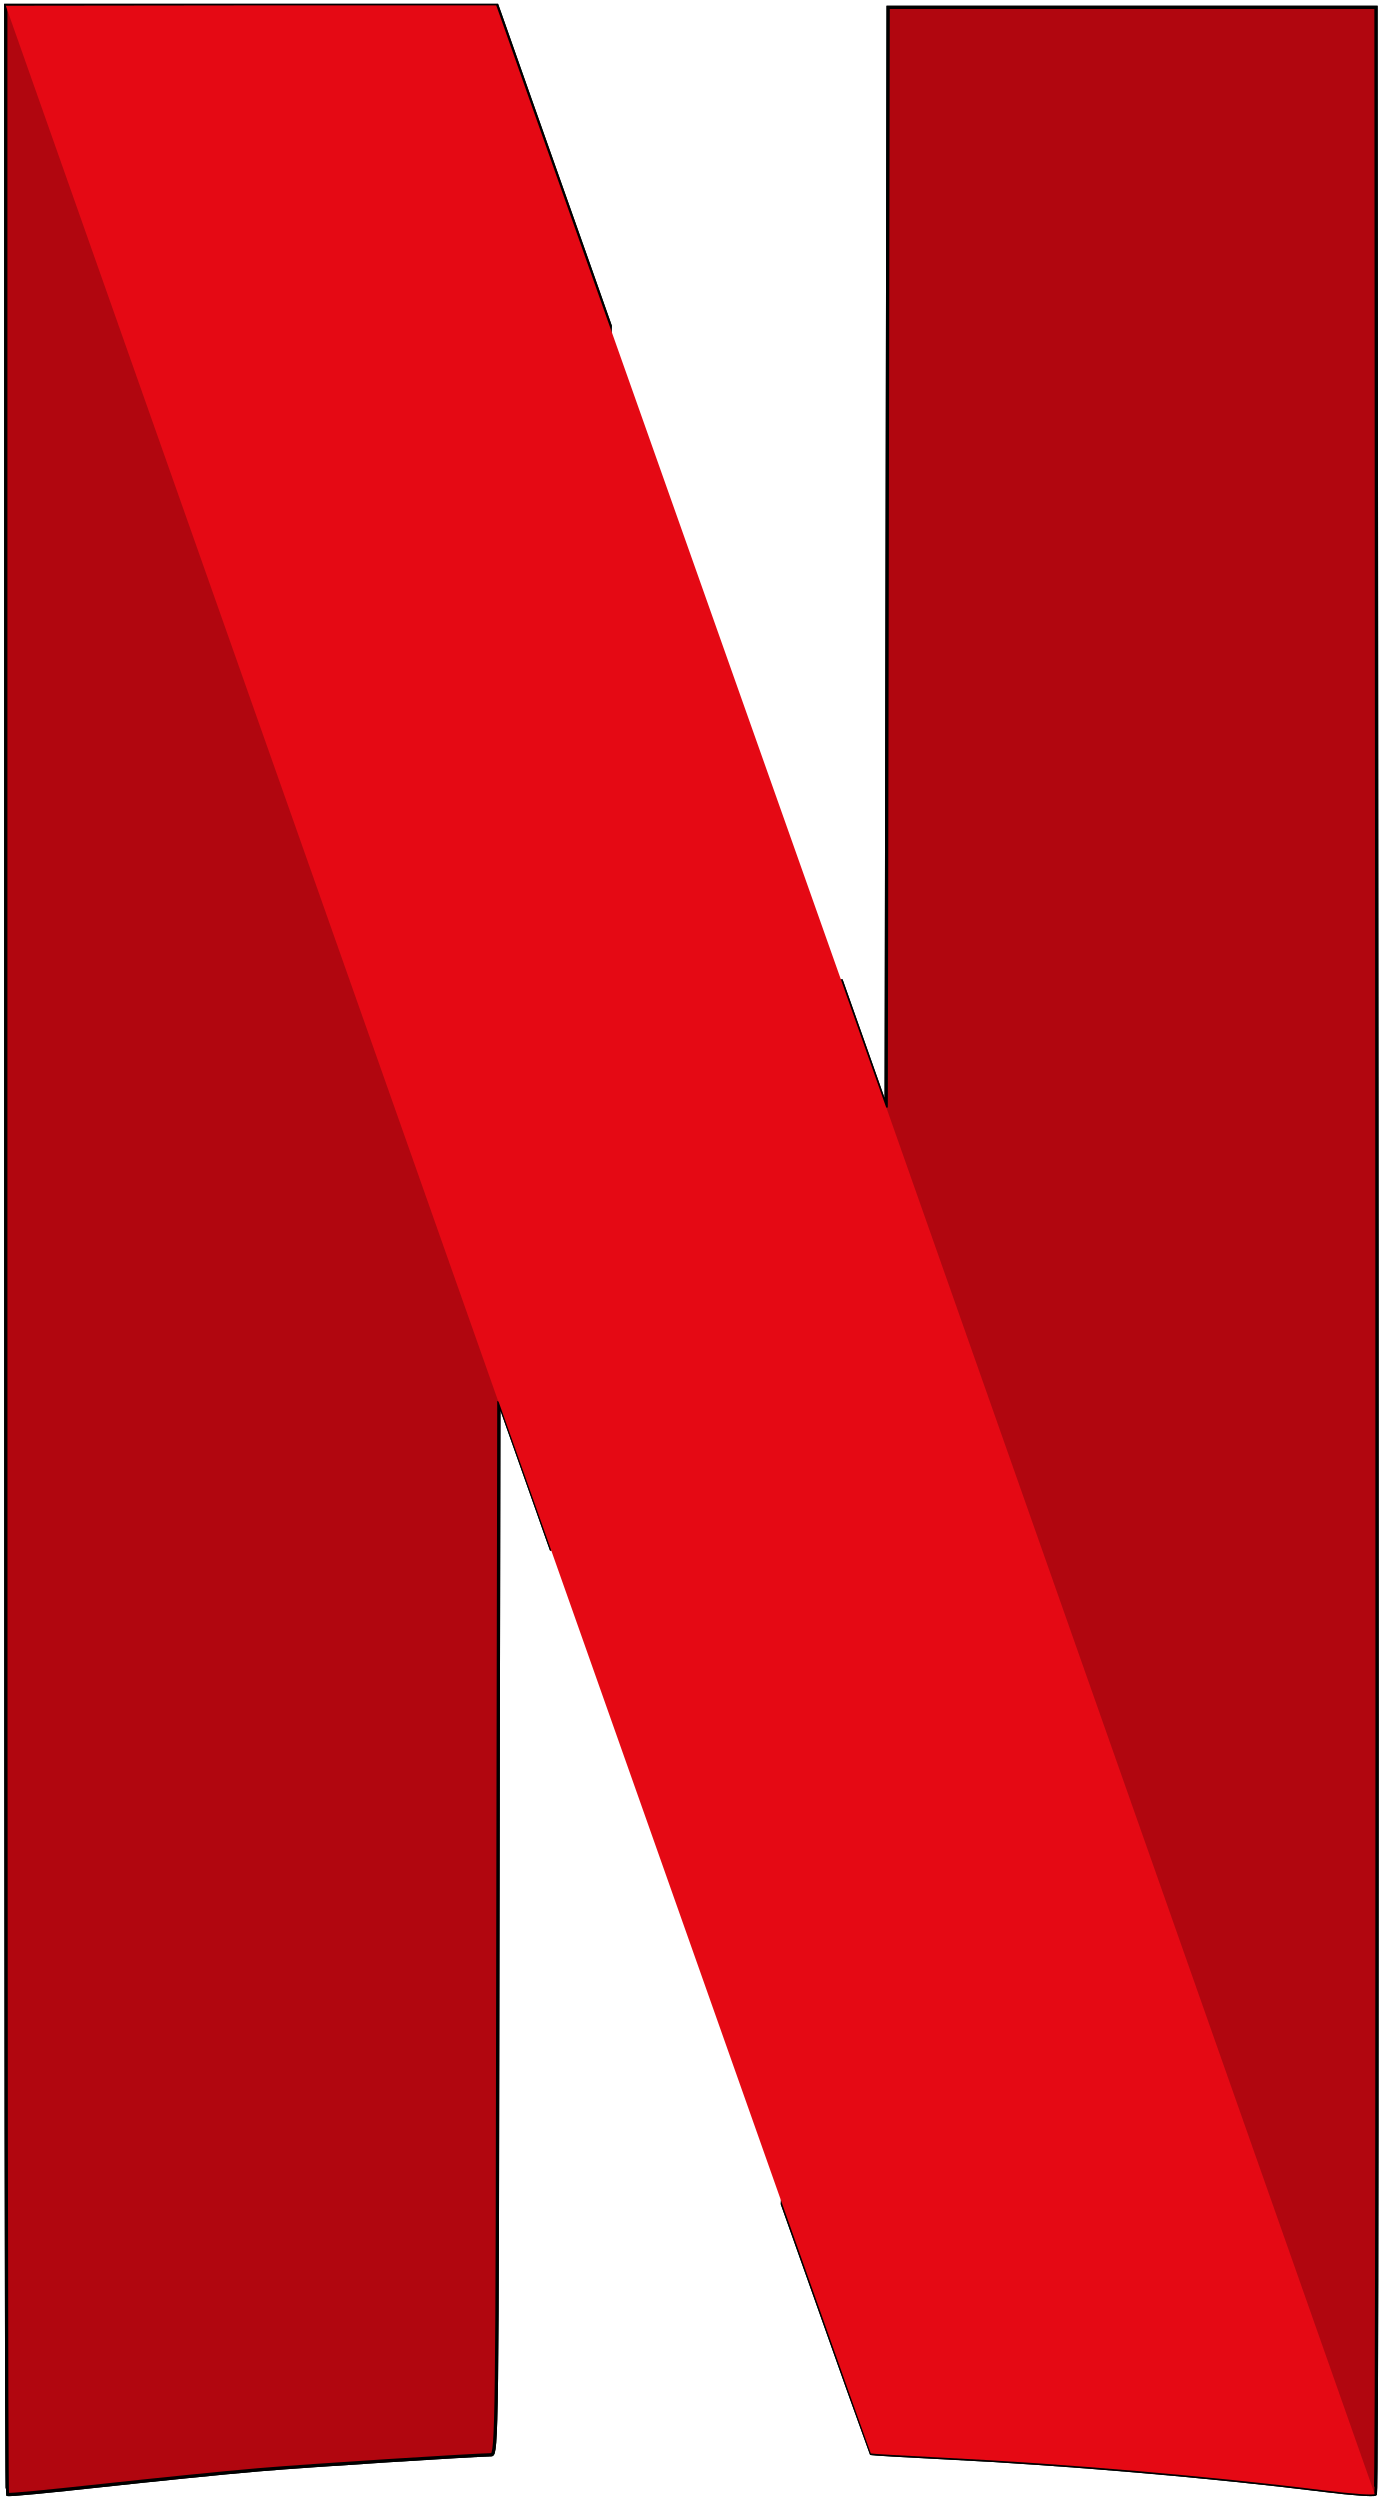
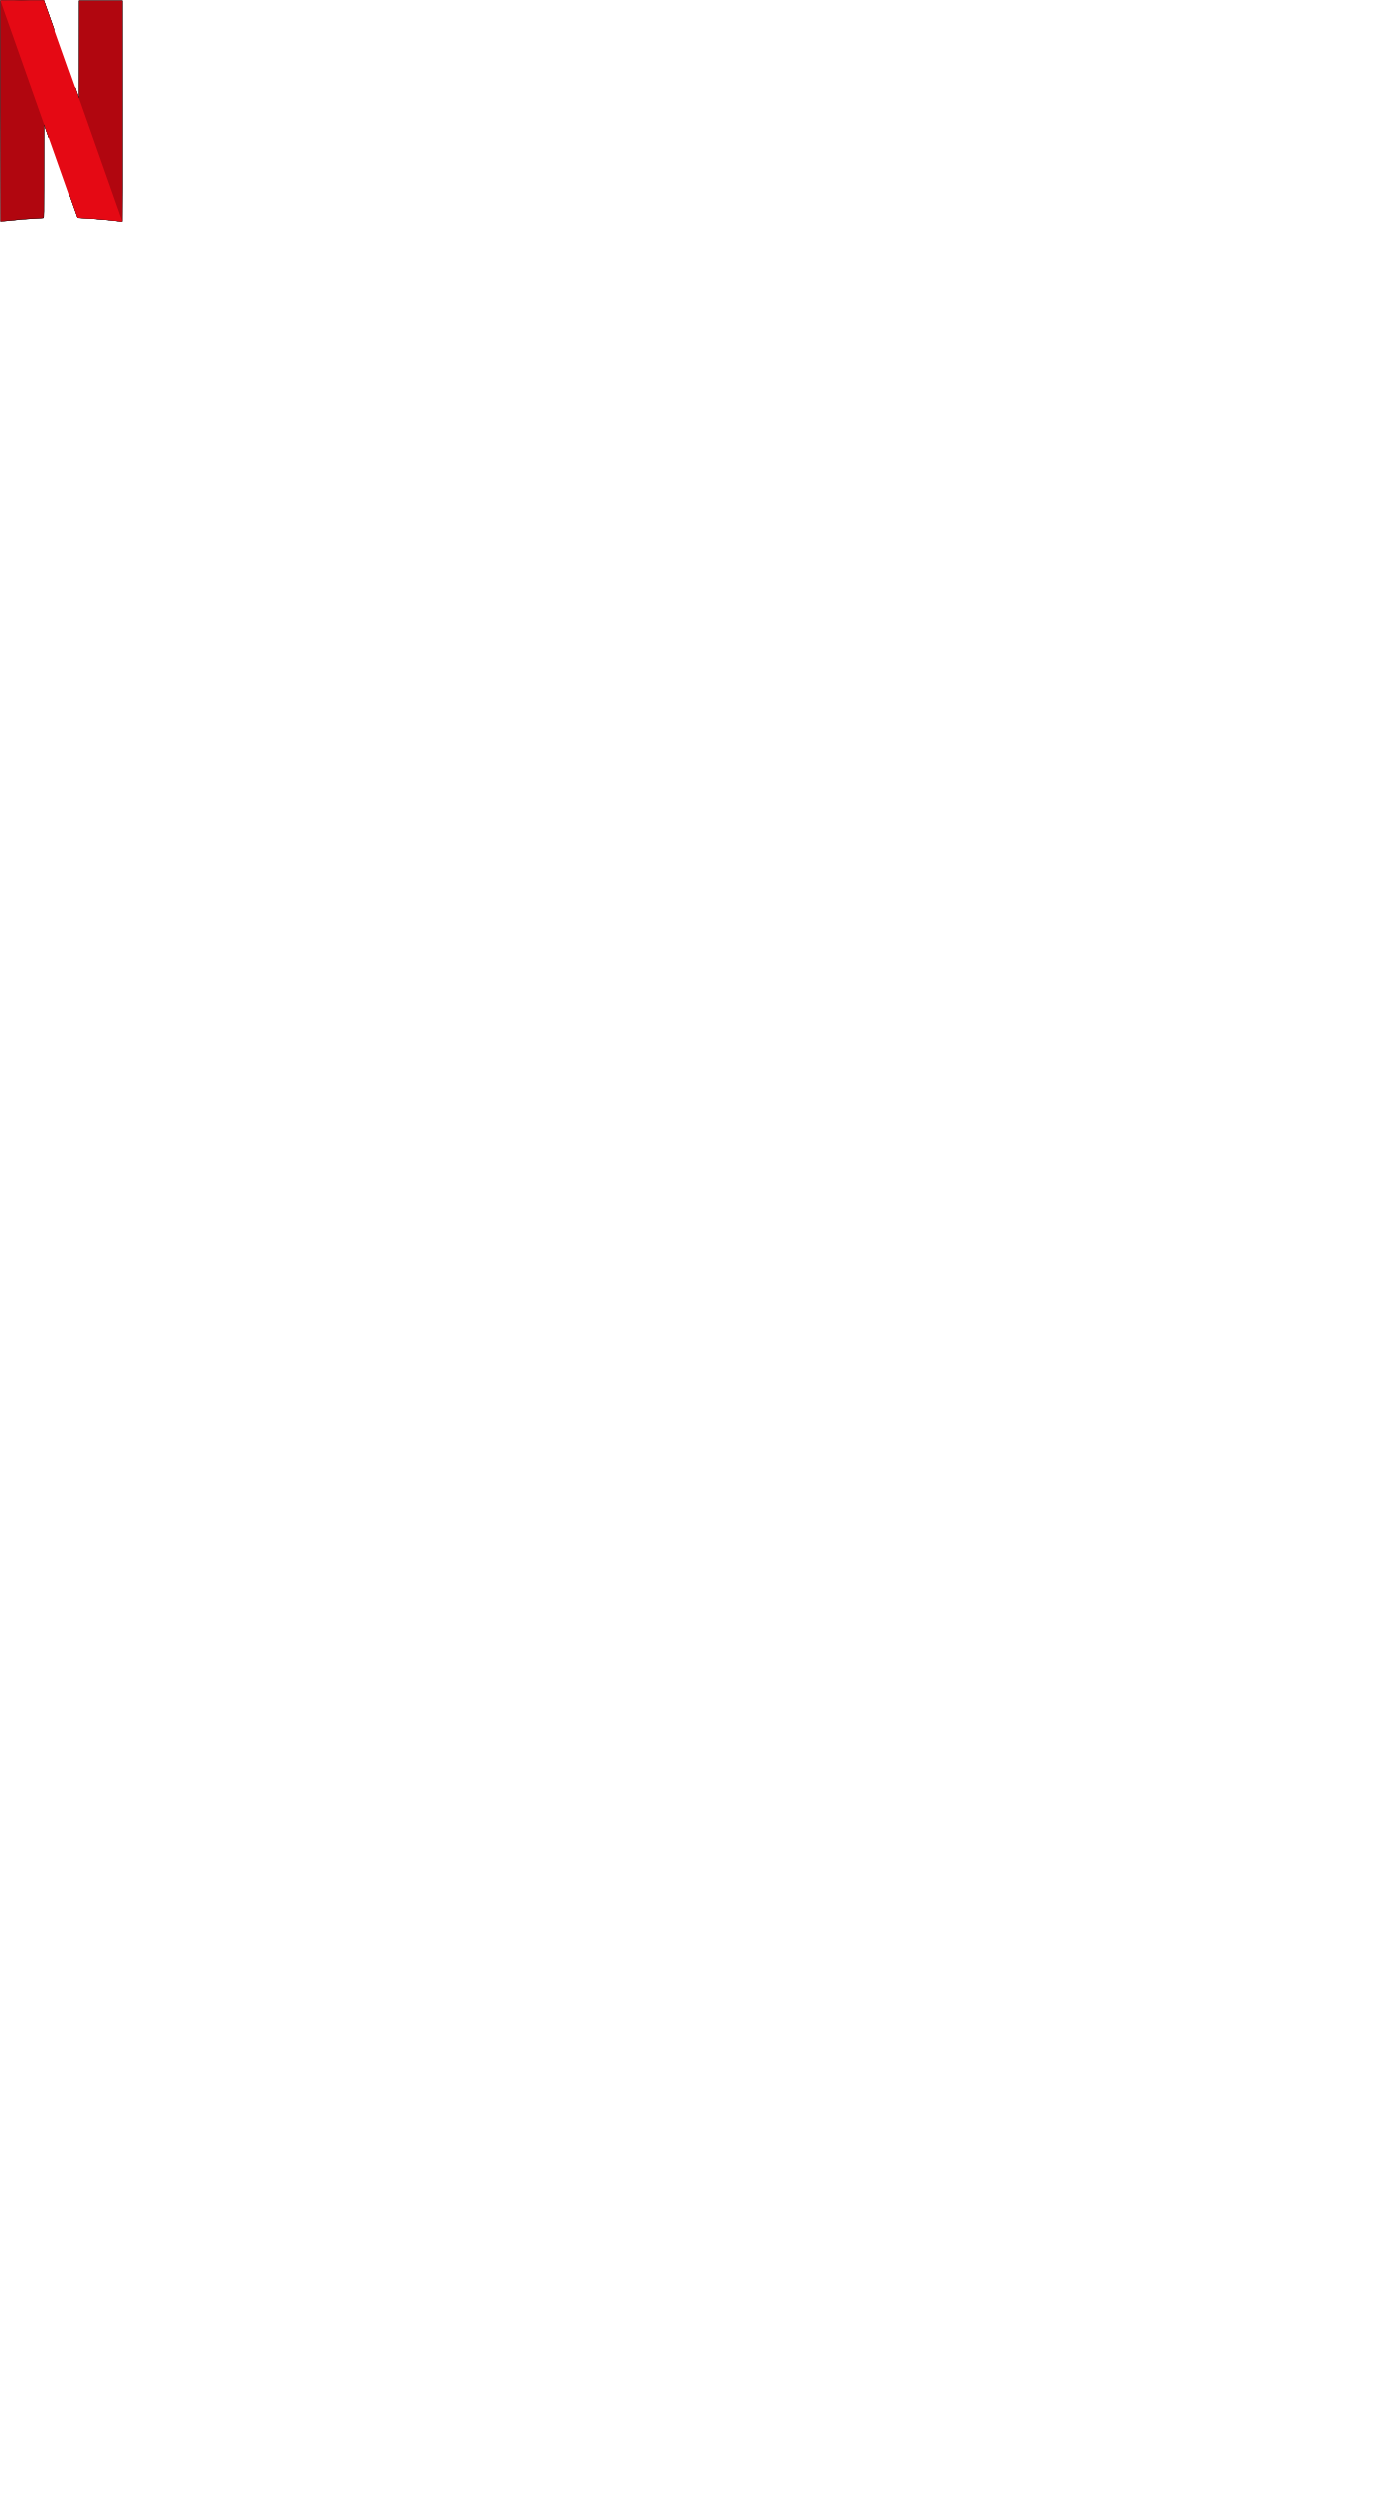
- <svg xmlns="http://www.w3.org/2000/svg" id="svg2" viewBox="0 0 122.8 222" width="1383" height="2500">
+ <svg xmlns="http://www.w3.org/2000/svg" id="svg2" viewbox="0 0 122.8 222" width="1383" height="2500">
  <style>.st0{fill:#b1060f;stroke:#000}.st1{fill:url(#path5719_1_)}.st2{fill:#e50914}</style>
  <g id="layer1" transform="translate(12.495 6.756)">
    <g id="g4182">
      <g id="g5747" transform="translate(81.631 113.771) scale(.29074)">
        <path id="path4155" class="st0" d="M-52.5-412.3l-.3 168-.3 168-13.8-39v-.1l-17.9 374c17.6 49.6 27 76.1 27.1 76.2.1.1 10.1.7 22.2 1.3 36.6 1.8 82 5.7 116.5 10 8 1 14.8 1.5 15.3 1.1s.6-171.4.5-380.1l-.3-379.4h-149z" />
        <path id="path4157" class="st0" d="M-322-412.8V-33c0 208.9.2 380 .5 380.3.3.3 13.2-1 28.8-2.7 15.6-1.7 37.1-3.9 47.8-4.8 16.4-1.4 65.6-4.5 71.2-4.6 1.7 0 1.8-8.5 2-160.9l.3-160.9 11.9 33.6c1.8 5.2 2.4 6.8 4.2 11.9l17.9-373.9c-3.8-10.7-1.8-5.1-6.1-17.3-14.6-41.3-27-76.2-27.5-77.8l-1-2.8h-150z" />
        <path id="path5715" class="st0" d="M-52.5-412.3l-.3 168-.3 168-13.8-39v-.1l-17.9 374c17.6 49.6 27 76.1 27.1 76.2.1.1 10.1.7 22.2 1.3 36.6 1.8 82 5.7 116.5 10 8 1 14.8 1.5 15.3 1.1s.6-171.4.5-380.1l-.3-379.4h-149z" />
        <path id="path5717" class="st0" d="M-322-412.8V-33c0 208.9.2 380 .5 380.3.3.3 13.2-1 28.8-2.7 15.6-1.7 37.1-3.9 47.8-4.8 16.4-1.4 65.6-4.5 71.2-4.6 1.7 0 1.8-8.5 2-160.9l.3-160.9 11.9 33.6c1.8 5.2 2.4 6.8 4.2 11.9l17.9-373.9c-3.8-10.7-1.8-5.1-6.1-17.3-14.6-41.3-27-76.2-27.5-77.8l-1-2.8h-150z" />
        <radialGradient id="path5719_1_" cx="18038.016" cy="-146.44" r="368.717" gradientTransform="matrix(.07072 -.02449 -.897 -2.5906 -1526.665 25.194)" gradientUnits="userSpaceOnUse">
          <stop offset="0" />
          <stop offset="1" stop-opacity="0" />
        </radialGradient>
        <path id="path5719" class="st1" d="M-322-412.8v213.2l150.2 398.4c0-9.1 0-14.1.1-24.5l.3-160.9 11.9 33.6C-93.5 234.2-58 334.6-57.8 334.8c.1.1 10.1.7 22.2 1.3 36.6 1.8 82 5.7 116.5 10 8 1 14.8 1.5 15.3 1.1.3-.3.5-84.1.5-202.4L-52.7-285l-.1 40.7-.3 168-13.8-39c-13.5-38.1-22.5-63.6-76.8-217-14.6-41.3-27-76.2-27.5-77.8l-1-2.8H-322v.1z" />
        <path id="path5721" class="st2" d="M-322-412.8l150.5 426.5v-.2l11.9 33.6C-93.5 234.2-58 334.6-57.8 334.8c.1.1 10.1.7 22.2 1.3 36.6 1.8 82 5.7 116.5 10 7.9 1 14.8 1.5 15.2 1.1L-53.1-76.4v.1l-13.8-39c-13.5-38.1-22.5-63.6-76.8-217-14.6-41.3-27-76.2-27.5-77.8l-1-2.8h-74.9l-74.9.1z" />
      </g>
    </g>
  </g>
</svg>
